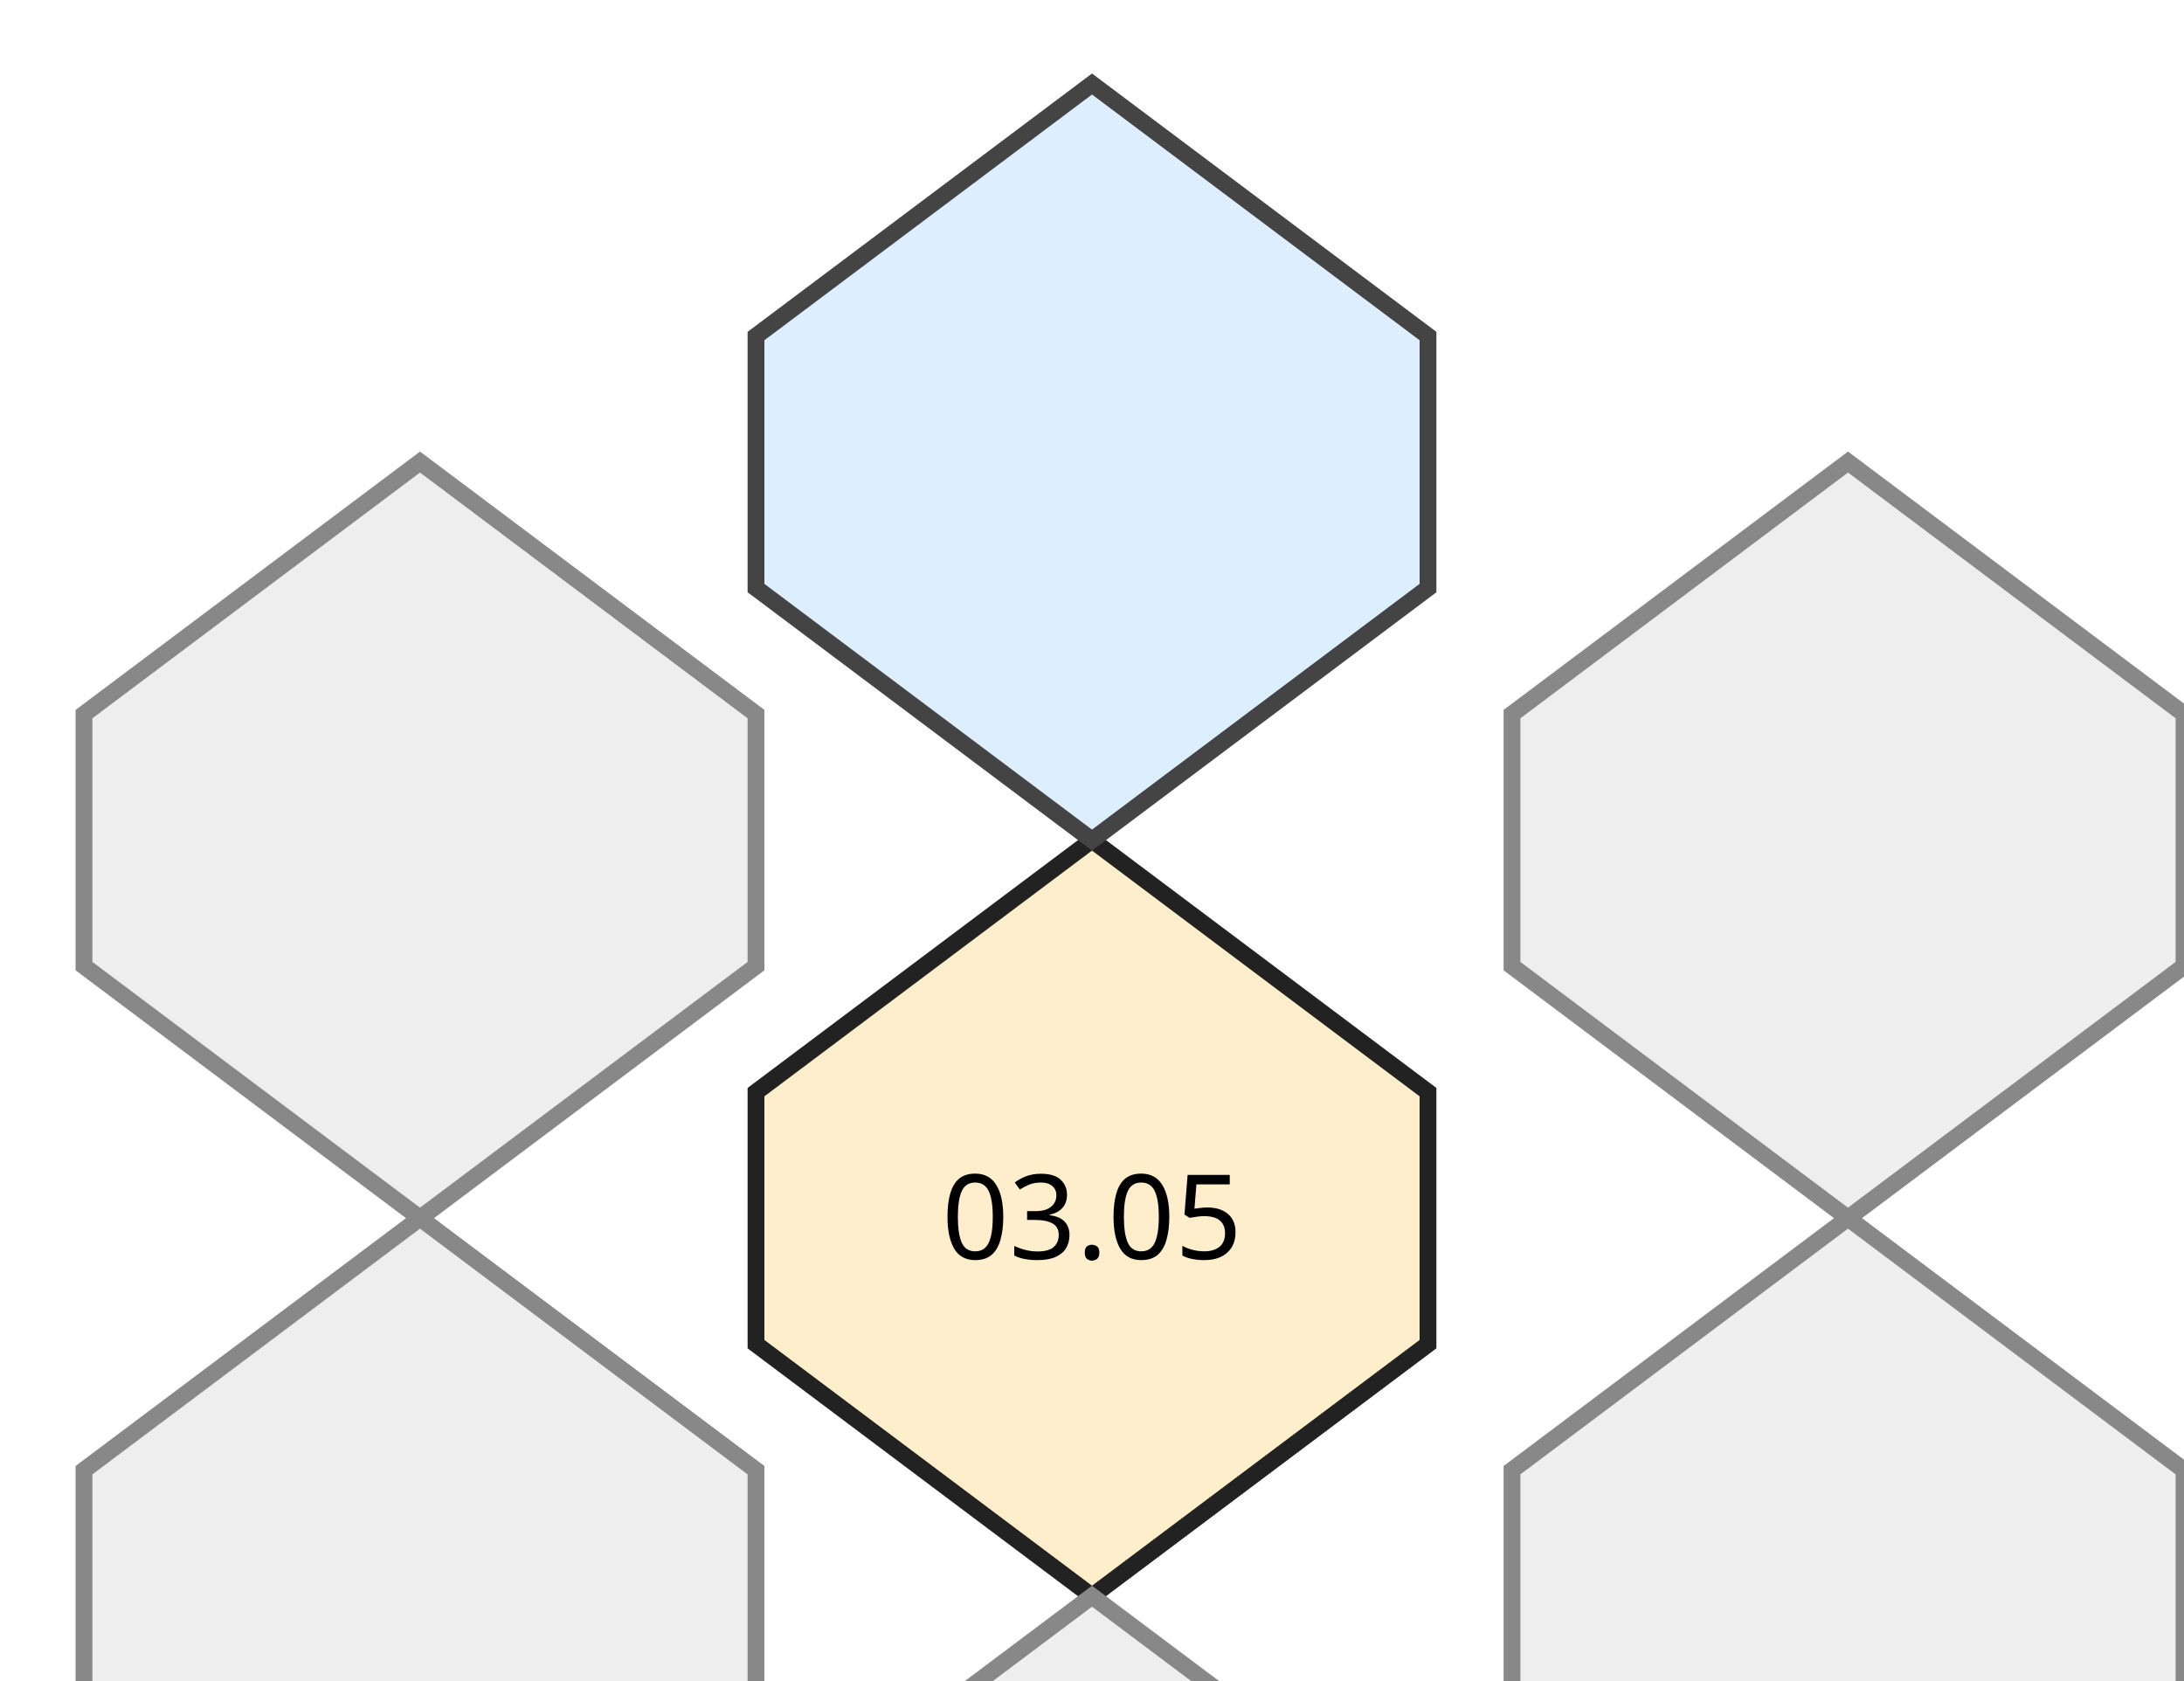
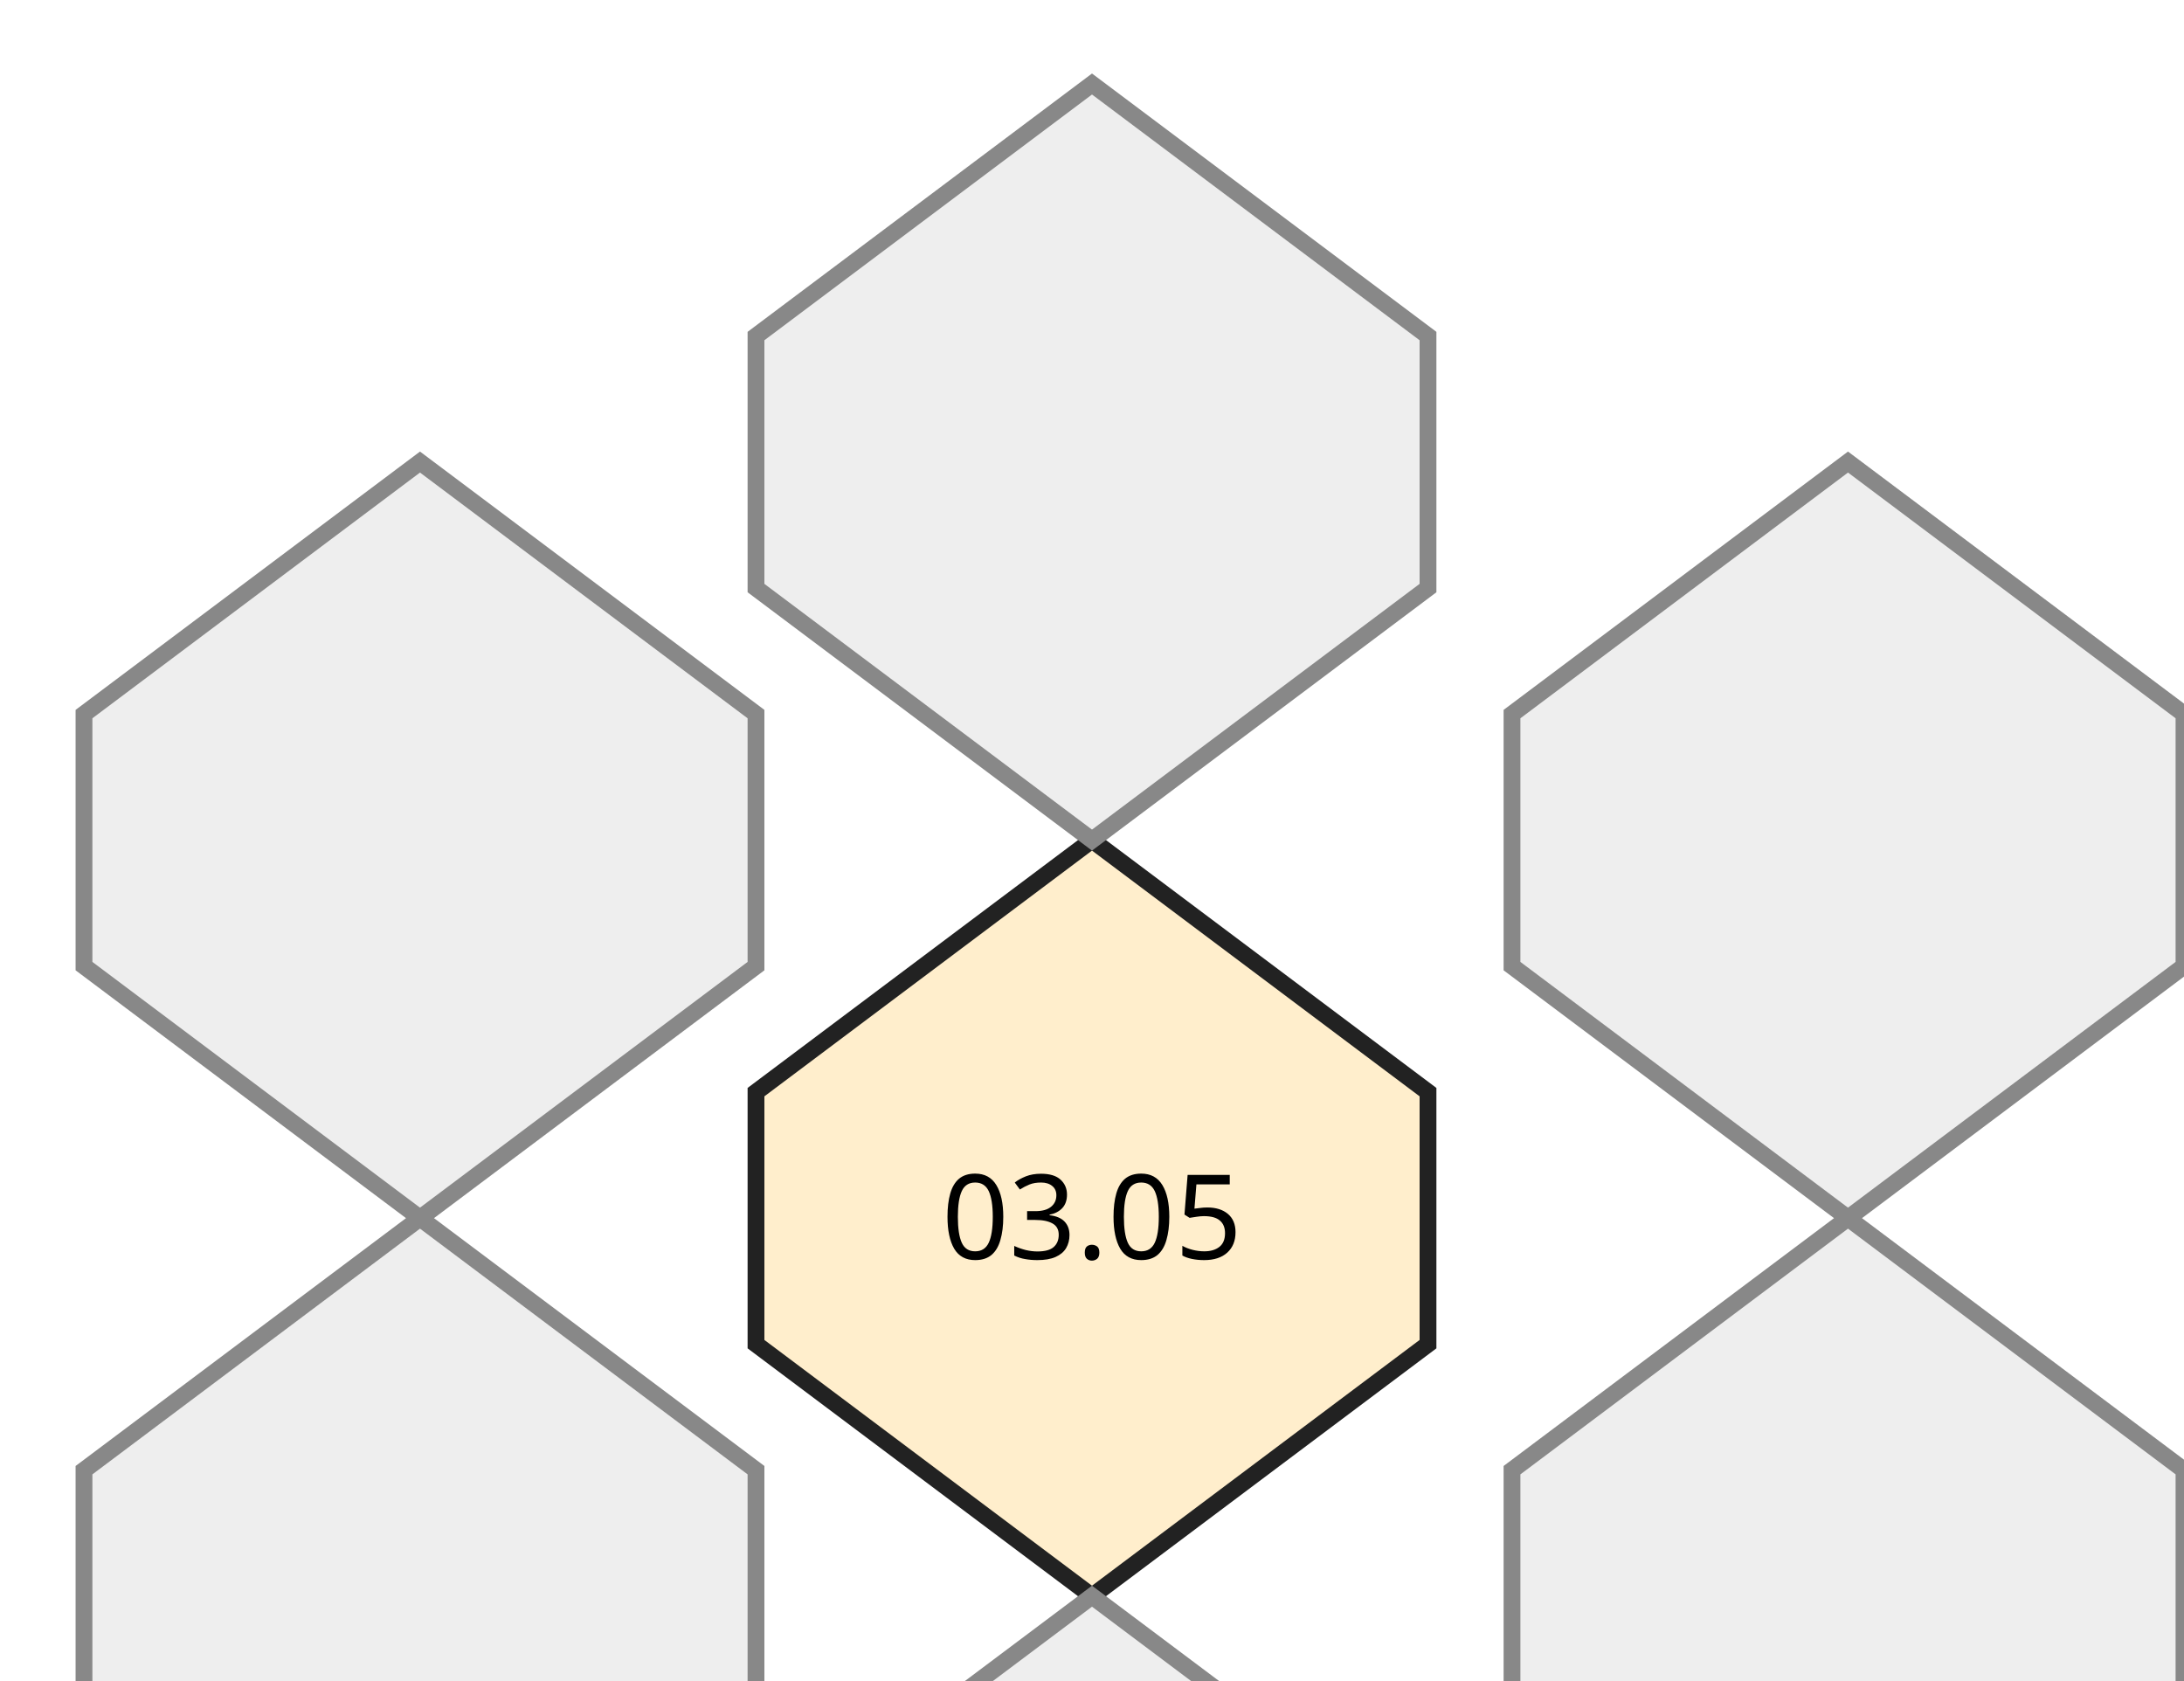
- <svg xmlns="http://www.w3.org/2000/svg" xmlns:xlink="http://www.w3.org/1999/xlink" width="260" height="200" viewBox="0 0 260 200">
+ <svg xmlns="http://www.w3.org/2000/svg" width="260" height="200" viewBox="0 0 260 200">
  <polygon points="130,100 170,130 170,160 130,190 90,160 90,130" fill="#ffeecc" stroke="#222" stroke-width="2" />
  <text x="130" y="145" text-anchor="middle" dominant-baseline="middle" font-size="14" font-family="sans-serif">03.05</text>
-   <a xlink:href="/wiki/03-04/">
-     <polygon points="130,10 170,40 170,70 130,100 90,70 90,40" fill="#ddeeff" stroke="#444" stroke-width="2" />
-   </a>
+   <polygon points="130,10 170,40 170,70 130,100 90,70 90,40" fill="#eeeeee" stroke="#888" stroke-width="2" />
  <polygon points="220,55 260,85 260,115 220,145 180,115 180,85" fill="#eeeeee" stroke="#888" stroke-width="2" />
  <polygon points="220,145 260,175 260,205 220,235 180,205 180,175" fill="#eeeeee" stroke="#888" stroke-width="2" />
  <polygon points="130,190 170,220 170,250 130,280 90,250 90,220" fill="#eeeeee" stroke="#888" stroke-width="2" />
  <polygon points="50,145 90,175 90,205 50,235 10,205 10,175" fill="#eeeeee" stroke="#888" stroke-width="2" />
  <polygon points="50,55 90,85 90,115 50,145 10,115 10,85" fill="#eeeeee" stroke="#888" stroke-width="2" />
</svg>
